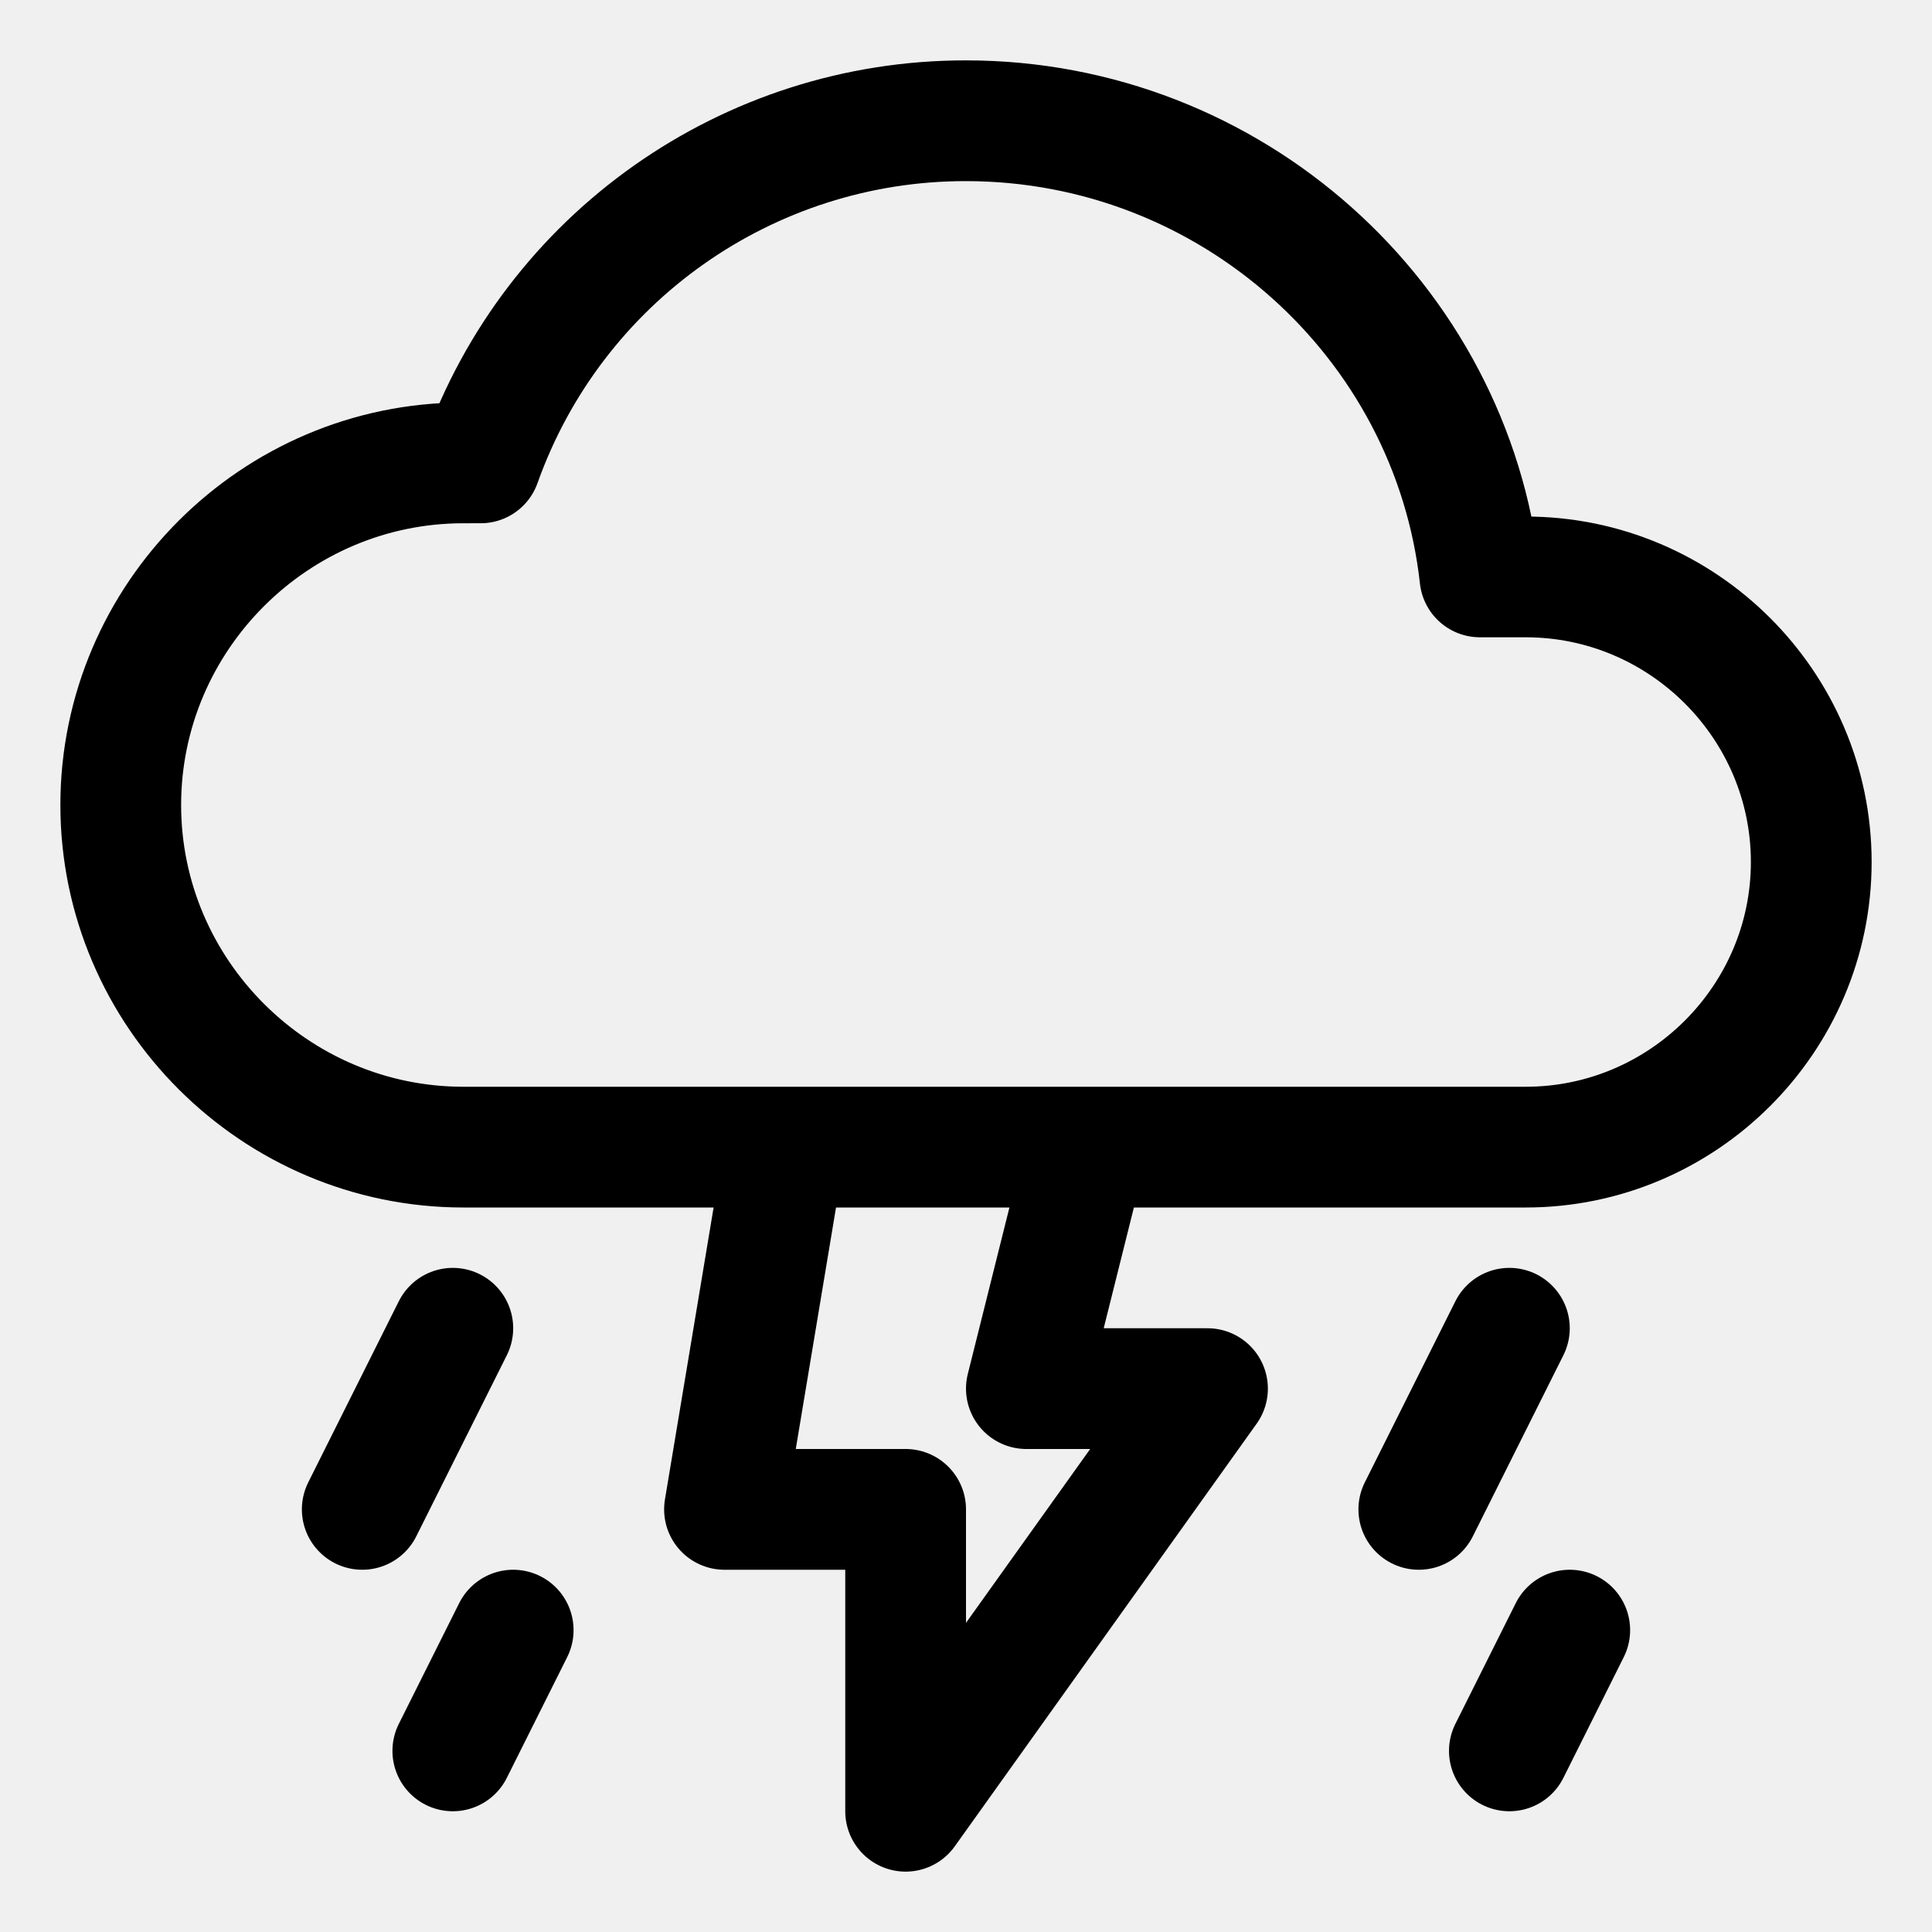
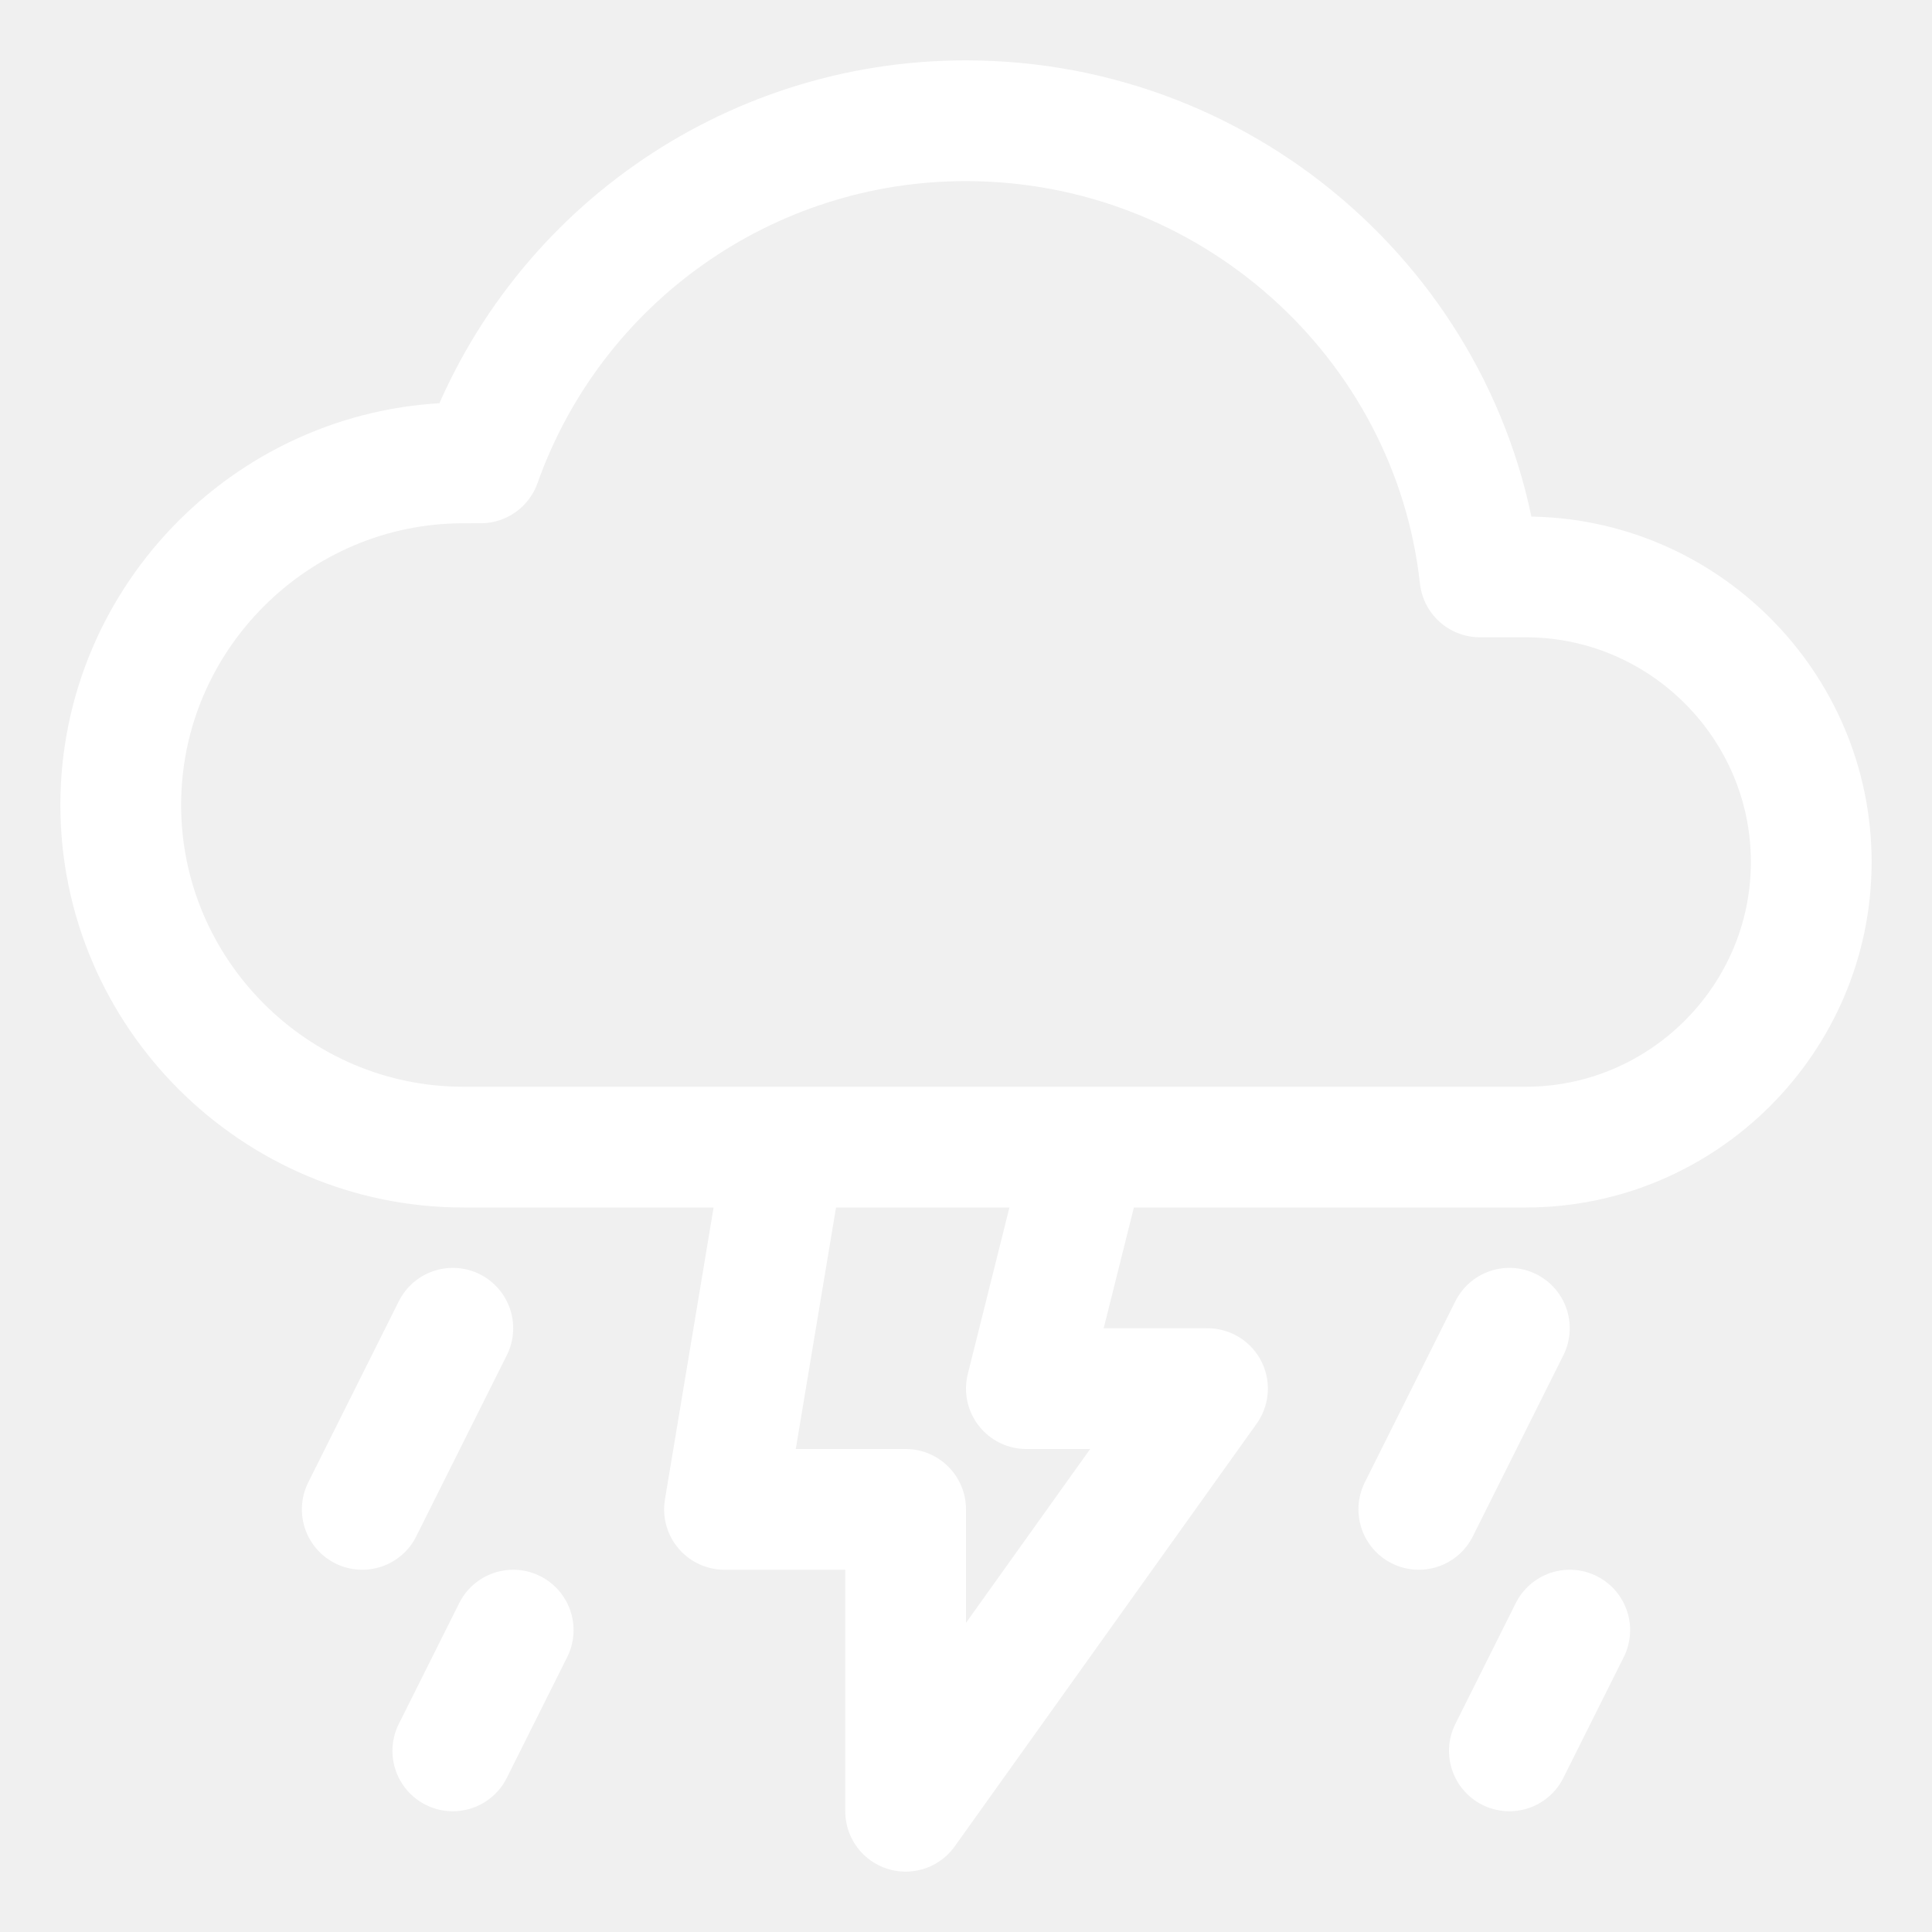
<svg xmlns="http://www.w3.org/2000/svg" class="ionicon" viewBox="0 0 512 512">
-   <path fill="none" stroke="currentColor" stroke-linecap="round" stroke-linejoin="round" stroke-width="32" d="M120 352l-24 48M136 432l-16 32M400 352l-24 48M416 432l-16 32M208 304l-16 96h48v80l80-112h-48l16-64M404.33 152.89H392.2C384.71 84.85 326.14 32 256 32a136.39 136.39 0 00-128.63 90.67h-4.57c-49.94 0-90.8 40.8-90.8 90.66h0C32 263.2 72.86 304 122.8 304h281.53C446 304 480 270 480 228.44h0c0-41.55-34-75.55-75.67-75.55z" />
+   <path fill="none" stroke="white" stroke-linecap="round" stroke-linejoin="round" stroke-width="32" d="M120 352l-24 48M136 432l-16 32M400 352l-24 48M416 432l-16 32M208 304l-16 96h48v80l80-112h-48l16-64M404.33 152.89H392.2C384.71 84.85 326.14 32 256 32a136.39 136.39 0 00-128.63 90.67h-4.57c-49.94 0-90.8 40.8-90.8 90.66h0C32 263.2 72.86 304 122.8 304h281.53C446 304 480 270 480 228.44h0c0-41.55-34-75.55-75.67-75.55z" />
</svg>
